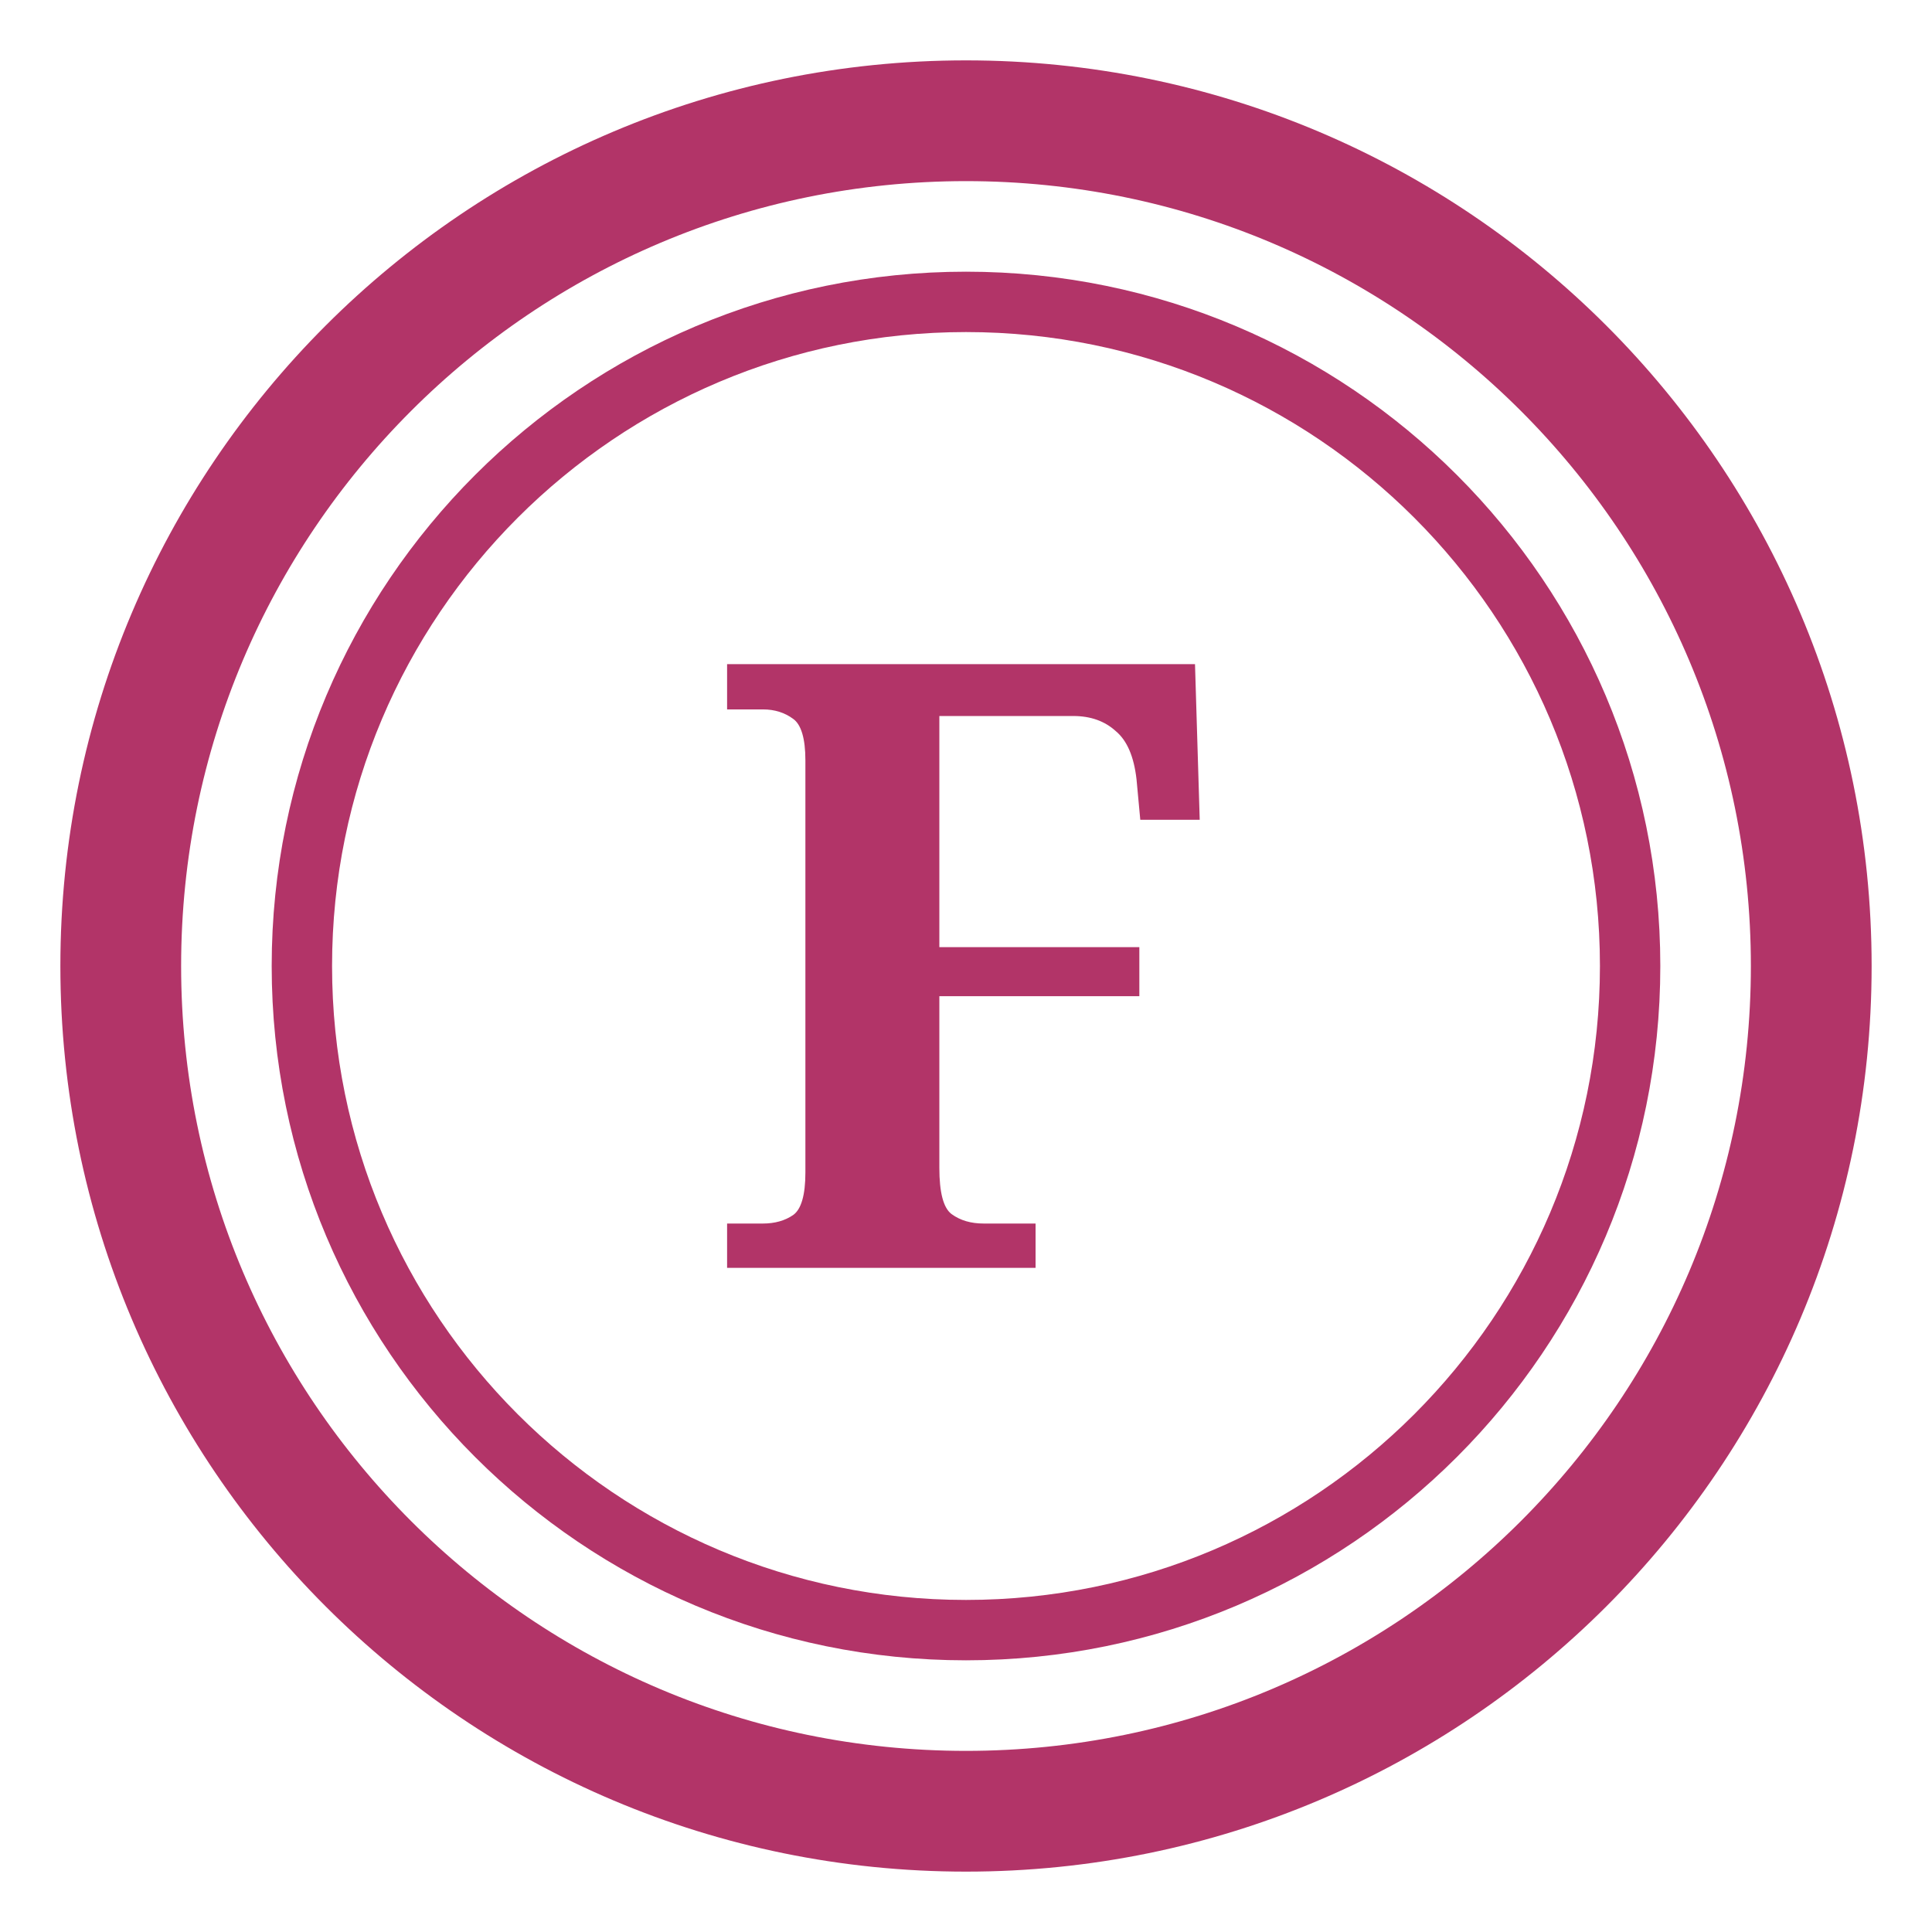
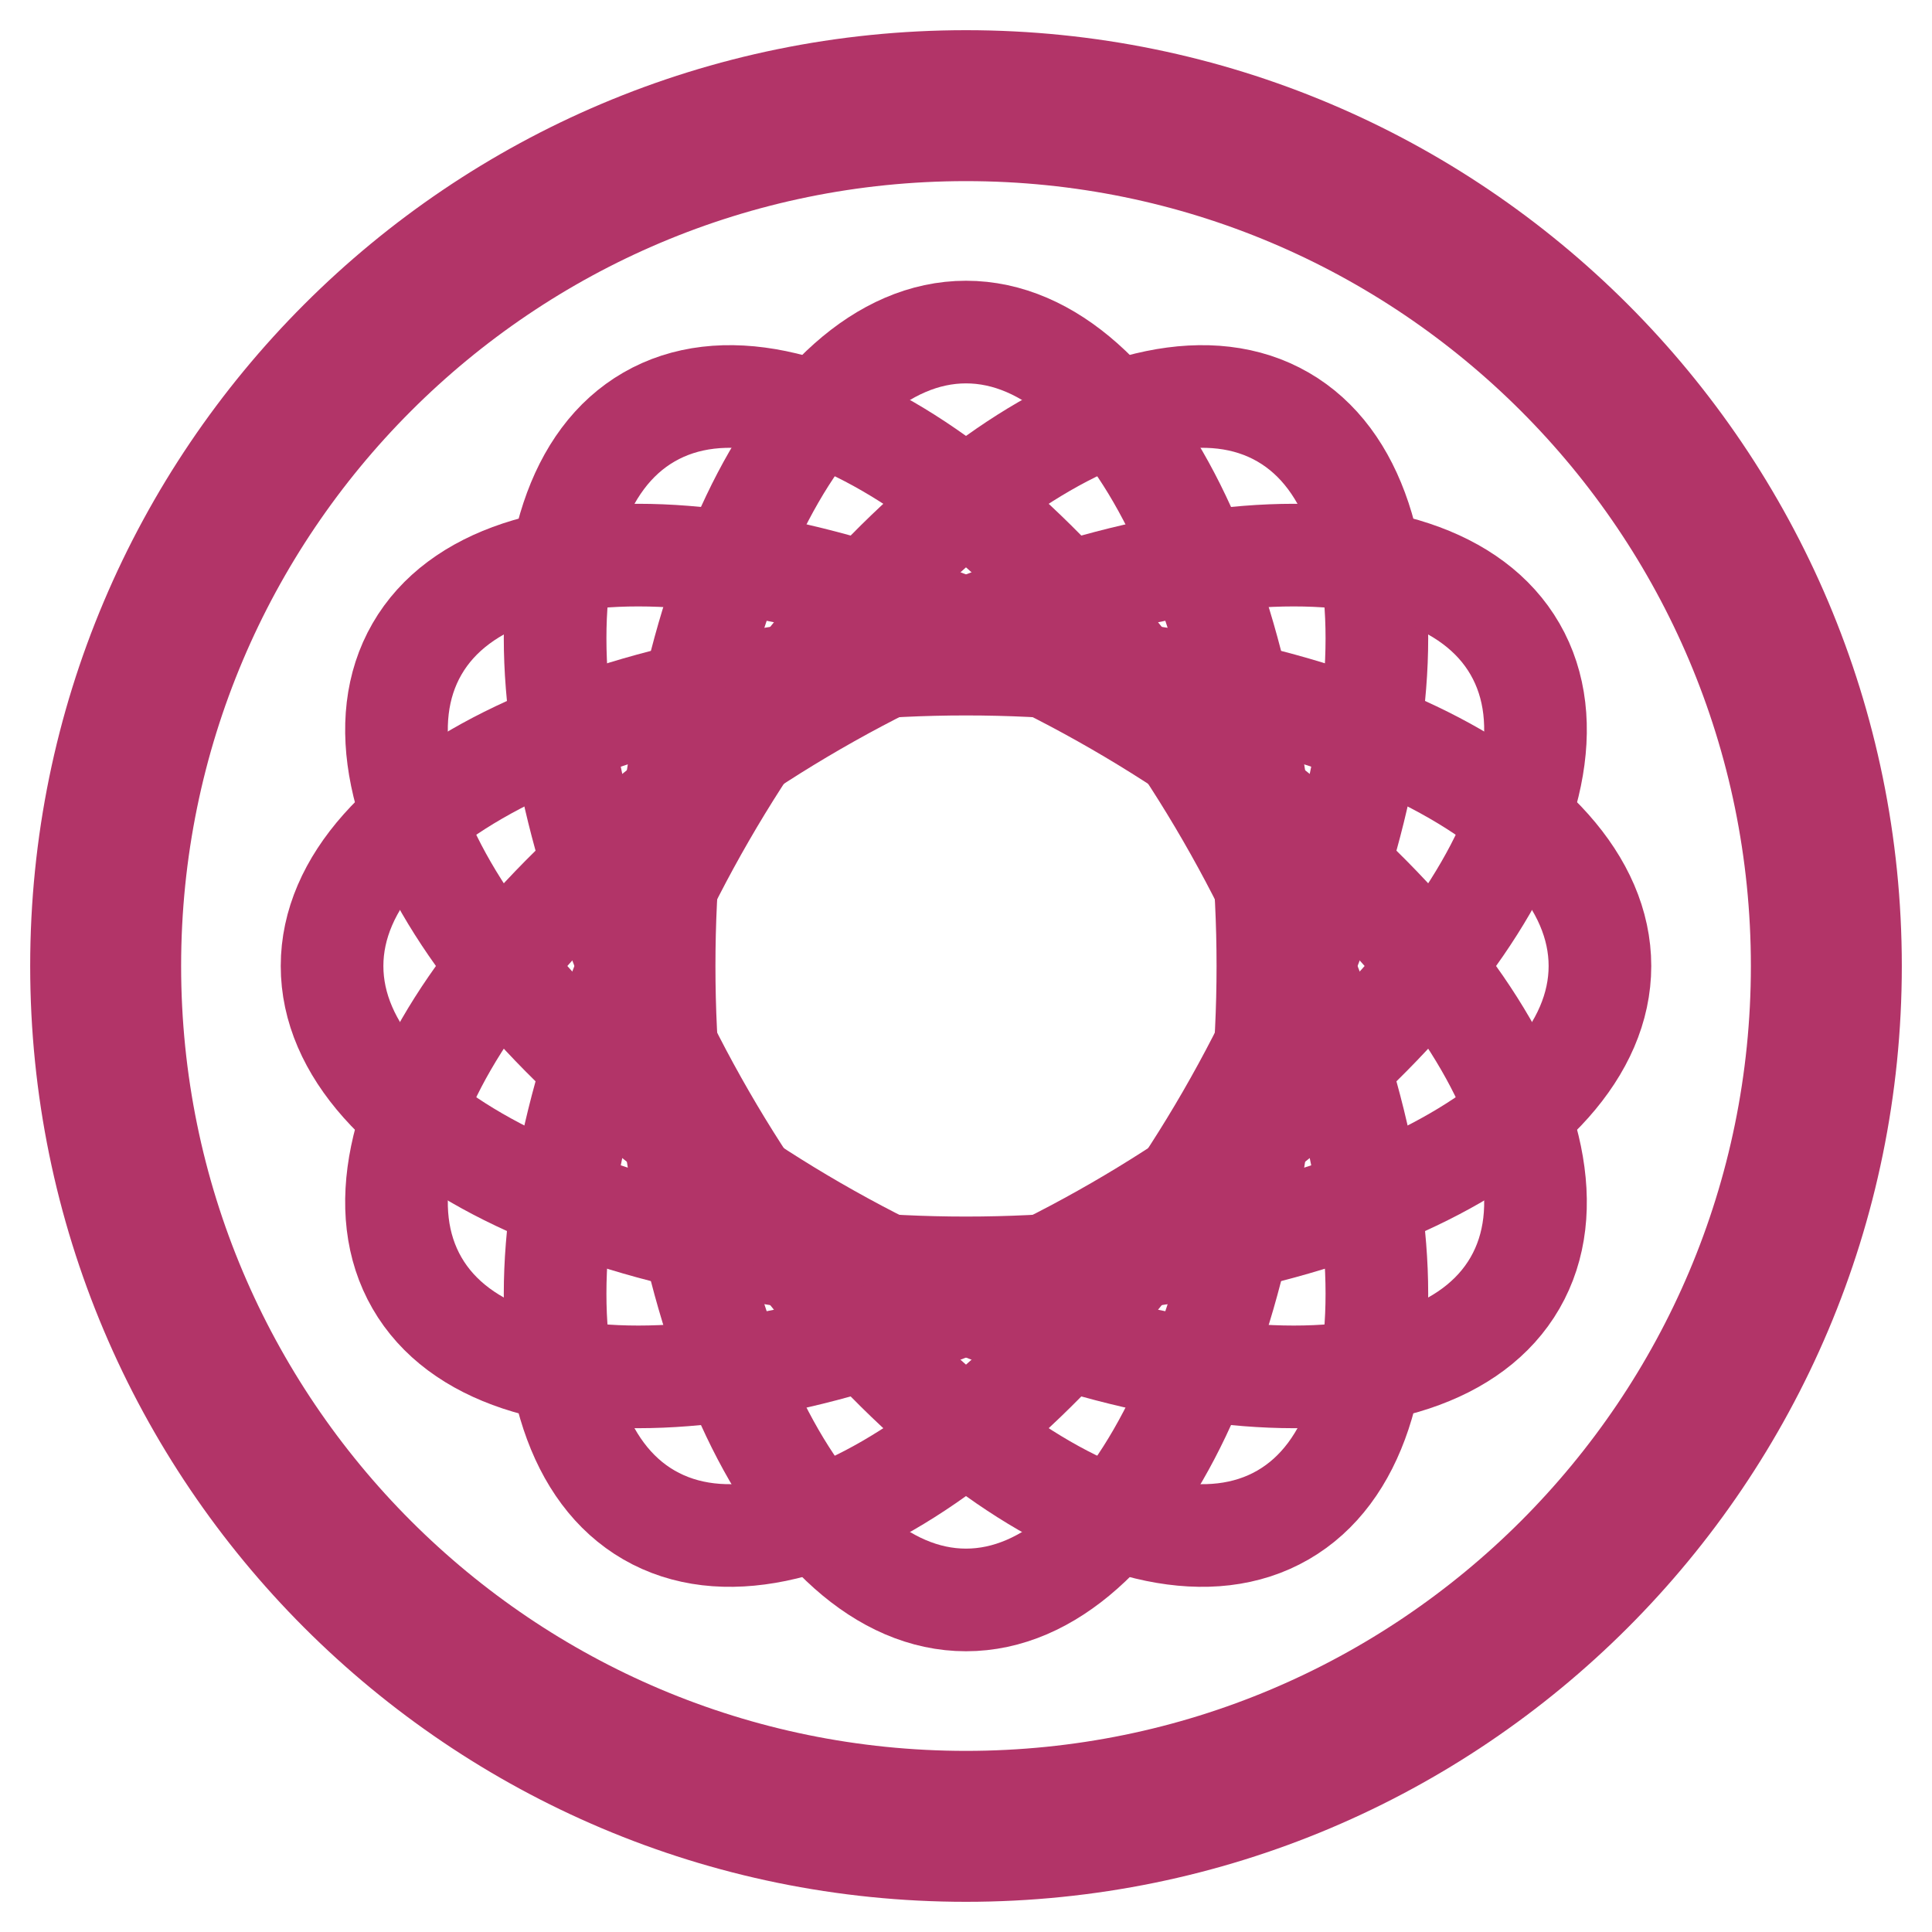
- <svg xmlns="http://www.w3.org/2000/svg" viewBox="0 0 32 32">
-   <circle cx="16" cy="16" r="14" fill="none" stroke="#B23468" stroke-width="2" />
-   <circle cx="16" cy="16" r="11" fill="none" stroke="#B23468" stroke-width="1" />
-   <text x="16" y="21" text-anchor="middle" font-family="Georgia,serif" font-weight="700" font-size="14" fill="#B23468">F</text>
+ <svg xmlns="http://www.w3.org/2000/svg" viewBox="0 0 64 64">
+   <style>g{stroke:#B23468}@media (prefers-color-scheme:dark){g{stroke:#E36A9C}}</style>
+   <g>
+     <circle cx="32" cy="32" r="28.5" fill="none" stroke-width="5" />
+     <ellipse cx="32" cy="32" rx="21" ry="10" fill="none" stroke-width="3.4" transform="rotate(0.00 32 32)" />
+     <ellipse cx="32" cy="32" rx="21" ry="10" fill="none" stroke-width="3.4" transform="rotate(30.00 32 32)" />
+     <ellipse cx="32" cy="32" rx="21" ry="10" fill="none" stroke-width="3.4" transform="rotate(60.00 32 32)" />
+     <ellipse cx="32" cy="32" rx="21" ry="10" fill="none" stroke-width="3.4" transform="rotate(90.00 32 32)" />
+     <ellipse cx="32" cy="32" rx="21" ry="10" fill="none" stroke-width="3.4" transform="rotate(120.00 32 32)" />
+     <ellipse cx="32" cy="32" rx="21" ry="10" fill="none" stroke-width="3.4" transform="rotate(150.00 32 32)" />
+   </g>
</svg>
